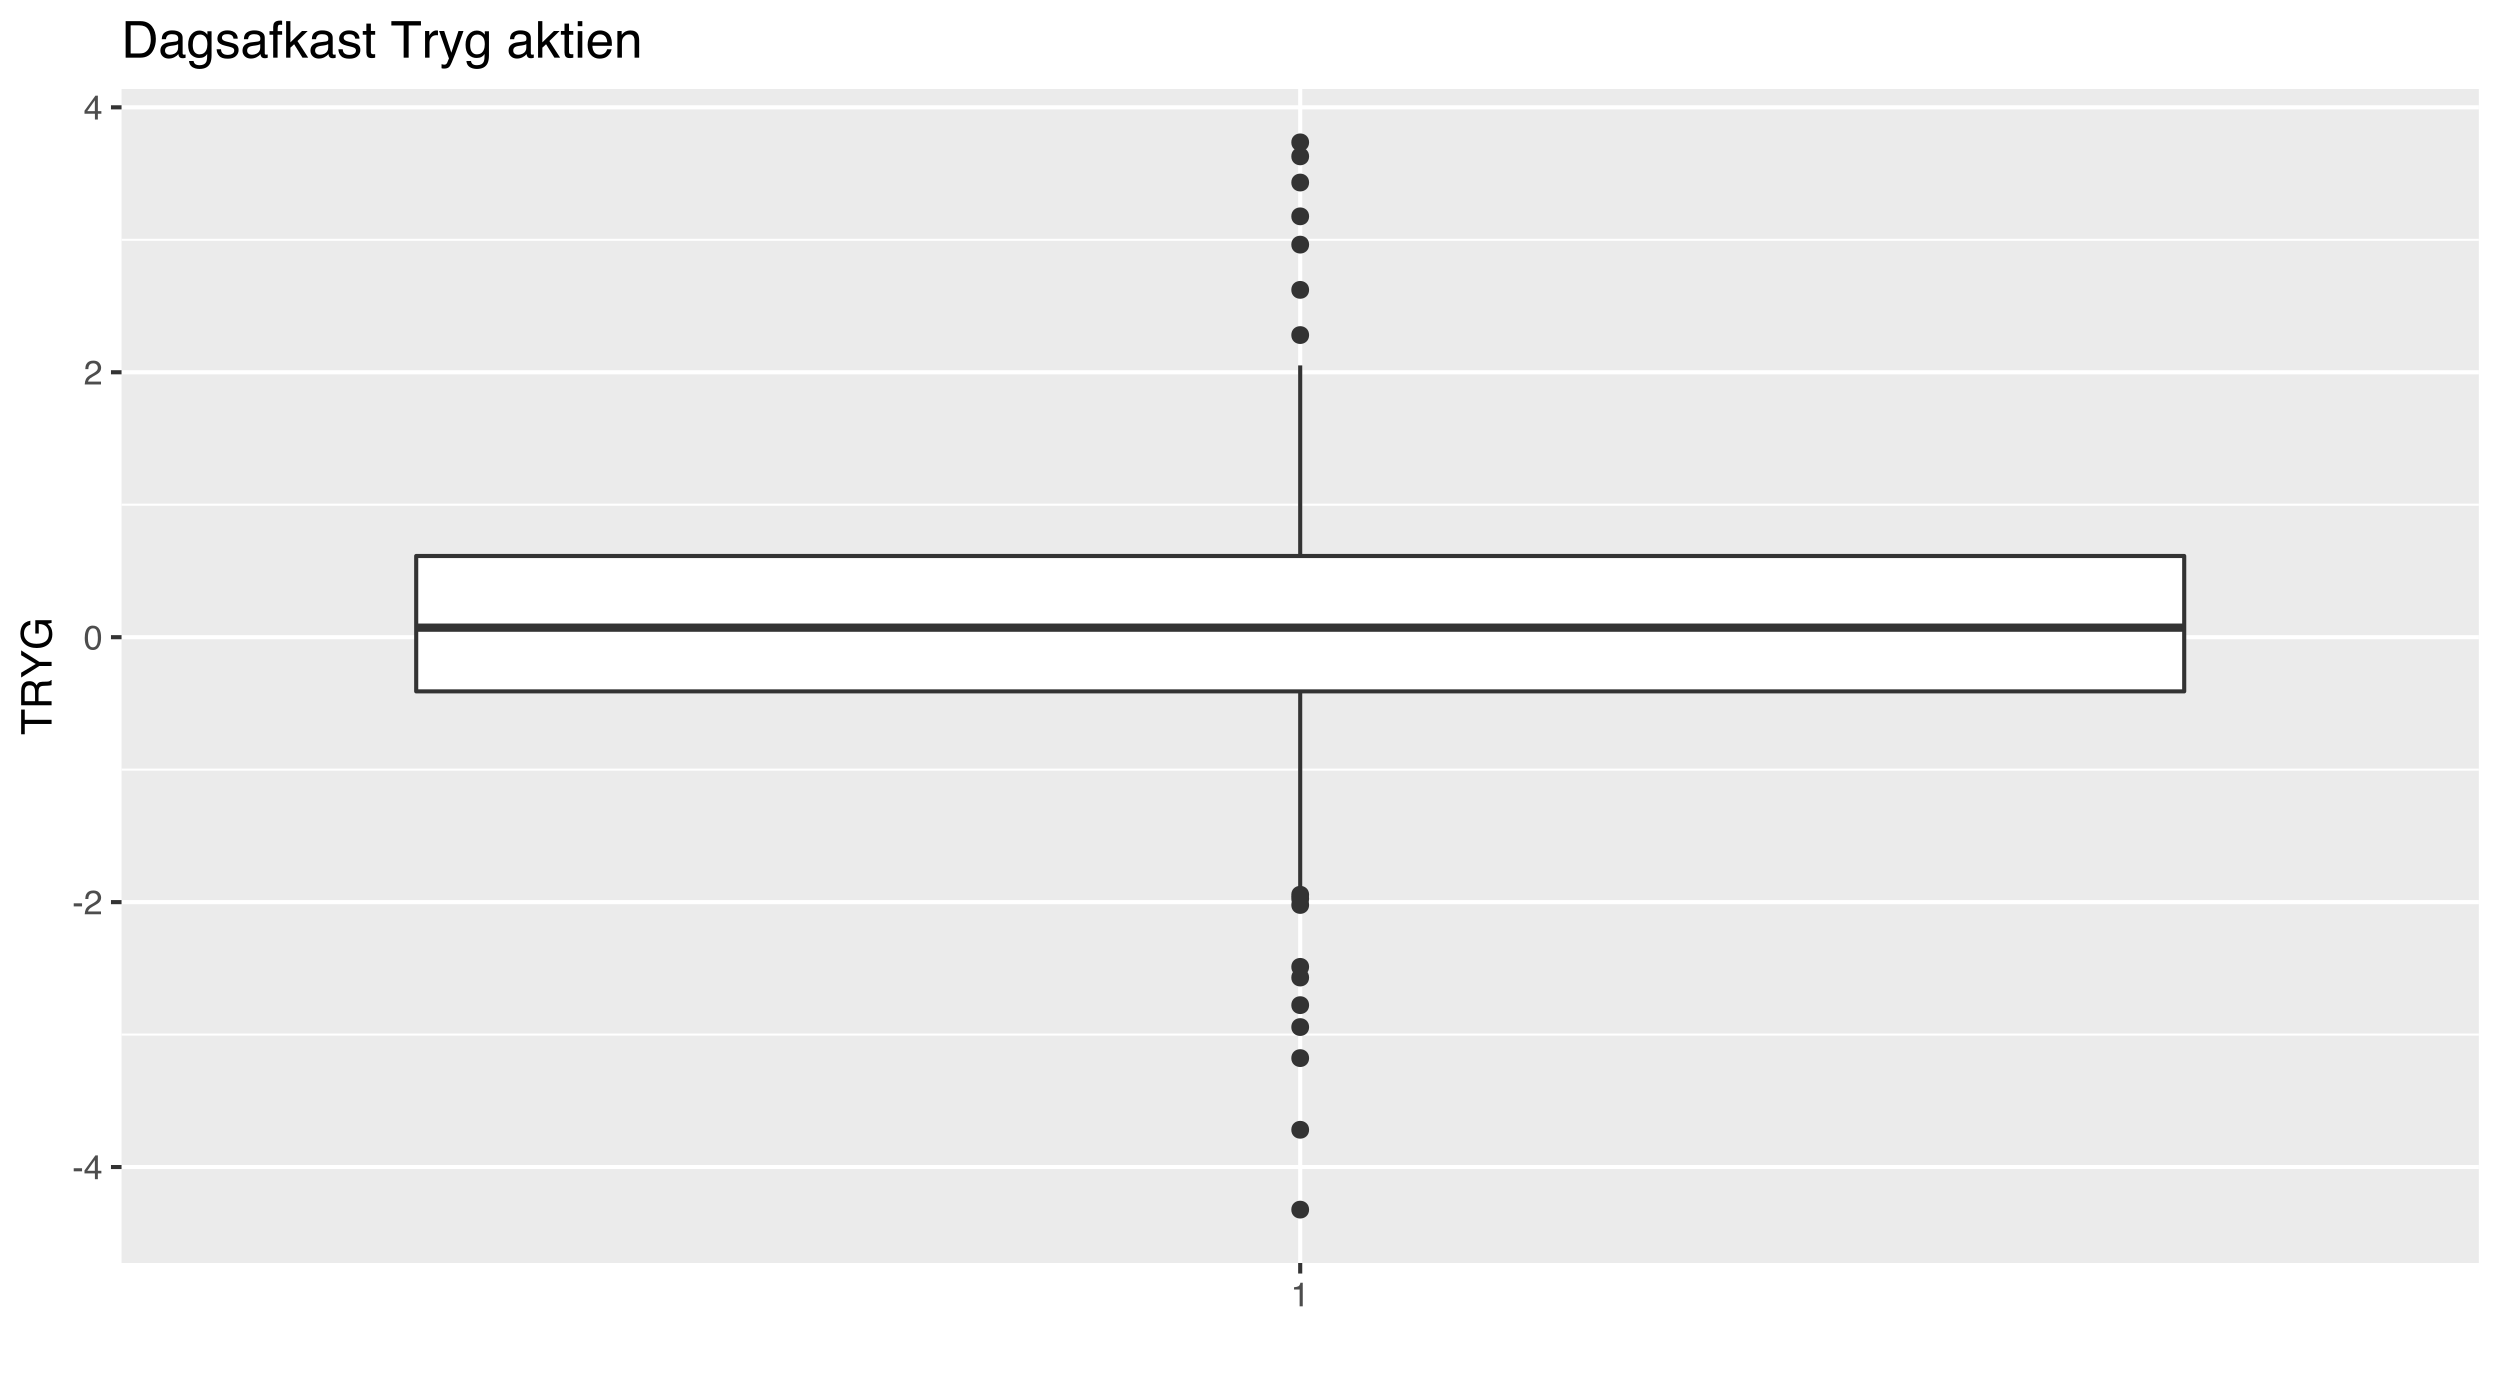
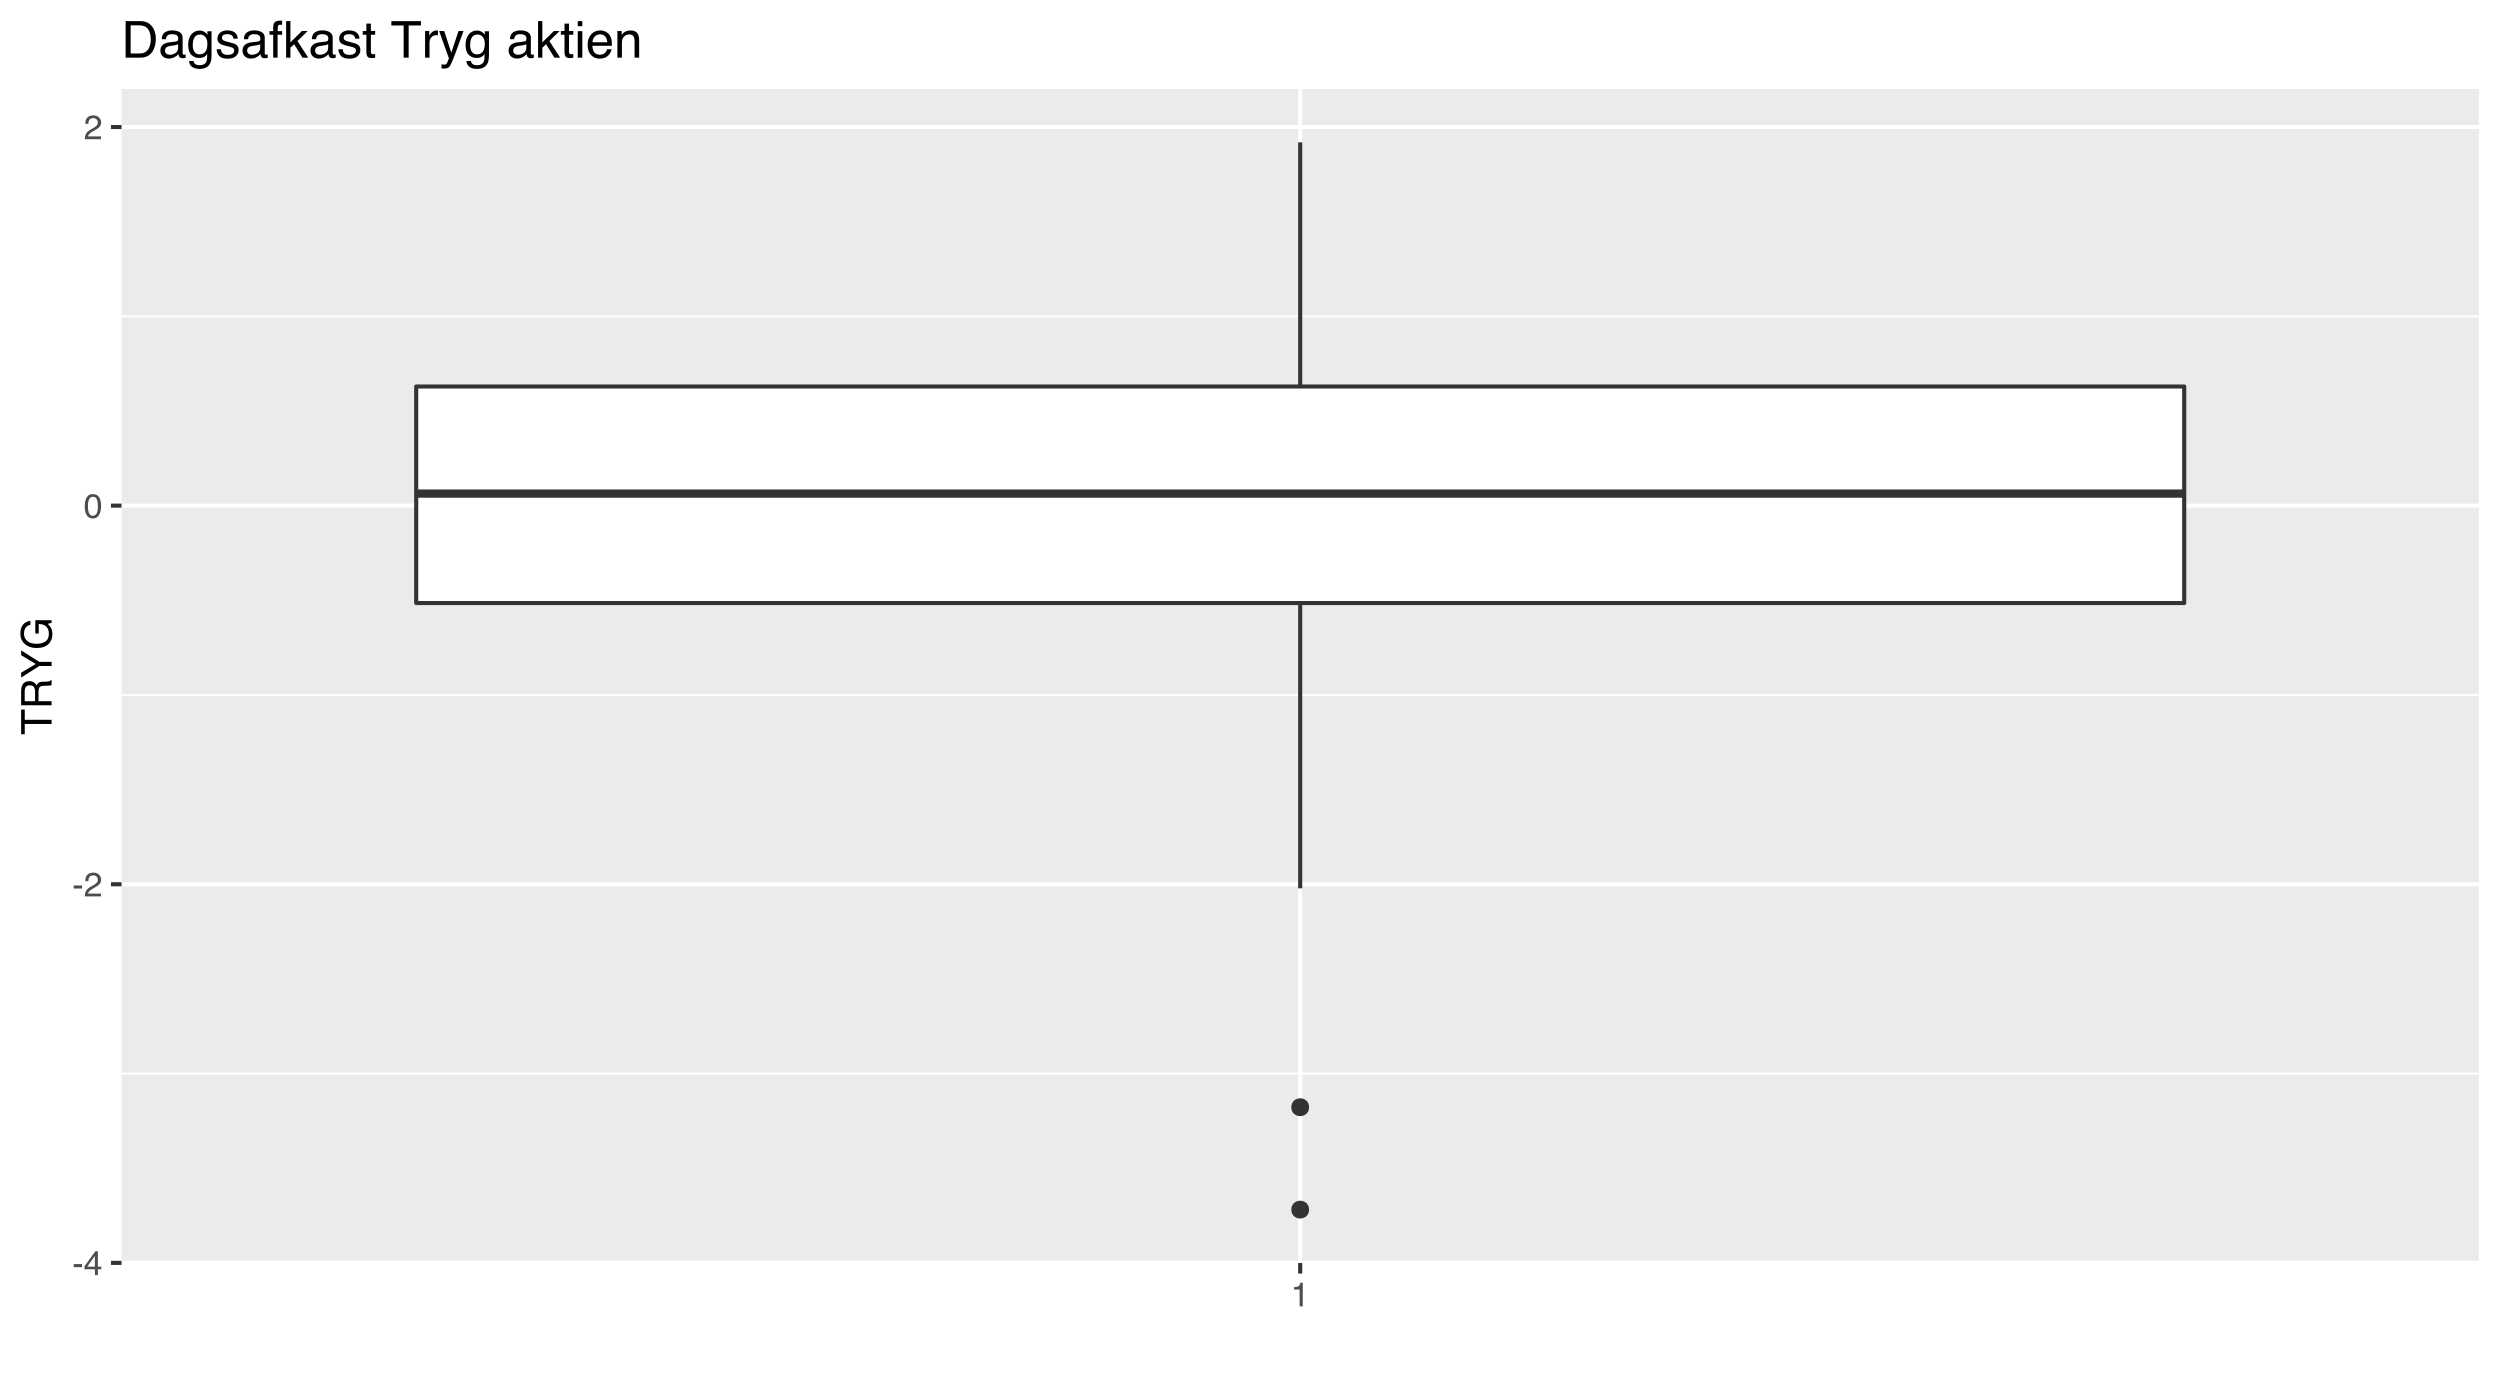
<svg xmlns="http://www.w3.org/2000/svg" xmlns:xlink="http://www.w3.org/1999/xlink" width="648pt" height="360pt" viewBox="0 0 648 360" version="1.1">
  <defs>
    <g>
      <symbol overflow="visible" id="glyph0-0">
        <path style="stroke:none;" d="M 0.281 0 L 0.281 -6.312 L 5.297 -6.312 L 5.297 0 Z M 4.5 -0.797 L 4.5 -5.516 L 1.078 -5.516 L 1.078 -0.797 Z M 4.5 -0.797 " />
      </symbol>
      <symbol overflow="visible" id="glyph0-1">
        <path style="stroke:none;" d="M 0.359 -2.844 L 2.516 -2.844 L 2.516 -2.047 L 0.359 -2.047 Z M 0.359 -2.844 " />
      </symbol>
      <symbol overflow="visible" id="glyph0-2">
        <path style="stroke:none;" d="M 2.906 -2.172 L 2.906 -4.969 L 0.938 -2.172 Z M 2.922 0 L 2.922 -1.5 L 0.219 -1.5 L 0.219 -2.266 L 3.047 -6.172 L 3.688 -6.172 L 3.688 -2.172 L 4.594 -2.172 L 4.594 -1.5 L 3.688 -1.5 L 3.688 0 Z M 2.922 0 " />
      </symbol>
      <symbol overflow="visible" id="glyph0-3">
        <path style="stroke:none;" d="M 0.281 0 C 0.301 -0.531 0.406 -0.988 0.594 -1.375 C 0.789 -1.77 1.164 -2.129 1.719 -2.453 L 2.547 -2.922 C 2.91 -3.141 3.164 -3.328 3.312 -3.484 C 3.551 -3.711 3.672 -3.984 3.672 -4.297 C 3.672 -4.648 3.562 -4.93 3.344 -5.141 C 3.133 -5.359 2.848 -5.469 2.484 -5.469 C 1.961 -5.469 1.598 -5.266 1.391 -4.859 C 1.285 -4.648 1.227 -4.352 1.219 -3.969 L 0.422 -3.969 C 0.43 -4.5 0.531 -4.938 0.719 -5.281 C 1.051 -5.875 1.645 -6.172 2.5 -6.172 C 3.195 -6.172 3.707 -5.977 4.031 -5.594 C 4.363 -5.219 4.531 -4.797 4.531 -4.328 C 4.531 -3.836 4.352 -3.414 4 -3.062 C 3.801 -2.863 3.441 -2.617 2.922 -2.328 L 2.344 -2 C 2.062 -1.844 1.836 -1.695 1.672 -1.562 C 1.391 -1.312 1.211 -1.035 1.141 -0.734 L 4.5 -0.734 L 4.5 0 Z M 0.281 0 " />
      </symbol>
      <symbol overflow="visible" id="glyph0-4">
        <path style="stroke:none;" d="M 2.375 -6.156 C 3.176 -6.156 3.754 -5.828 4.109 -5.172 C 4.379 -4.66 4.516 -3.961 4.516 -3.078 C 4.516 -2.242 4.391 -1.555 4.141 -1.016 C 3.785 -0.223 3.195 0.172 2.375 0.172 C 1.633 0.172 1.082 -0.148 0.719 -0.797 C 0.426 -1.328 0.281 -2.047 0.281 -2.953 C 0.281 -3.648 0.367 -4.25 0.547 -4.75 C 0.879 -5.688 1.488 -6.156 2.375 -6.156 Z M 2.375 -0.531 C 2.77 -0.531 3.086 -0.707 3.328 -1.062 C 3.566 -1.426 3.688 -2.086 3.688 -3.047 C 3.688 -3.754 3.598 -4.332 3.422 -4.781 C 3.254 -5.227 2.922 -5.453 2.422 -5.453 C 1.973 -5.453 1.641 -5.238 1.422 -4.812 C 1.211 -4.383 1.109 -3.754 1.109 -2.922 C 1.109 -2.297 1.176 -1.789 1.312 -1.406 C 1.52 -0.82 1.875 -0.531 2.375 -0.531 Z M 2.375 -0.531 " />
      </symbol>
      <symbol overflow="visible" id="glyph0-5">
        <path style="stroke:none;" d="M 0.844 -4.359 L 0.844 -4.953 C 1.395 -5.004 1.781 -5.094 2 -5.219 C 2.227 -5.344 2.395 -5.645 2.5 -6.125 L 3.109 -6.125 L 3.109 0 L 2.297 0 L 2.297 -4.359 Z M 0.844 -4.359 " />
      </symbol>
      <symbol overflow="visible" id="glyph1-0">
        <path style="stroke:none;" d="M 0 -0.359 L -7.891 -0.359 L -7.891 -6.625 L 0 -6.625 Z M -0.984 -5.625 L -6.906 -5.625 L -6.906 -1.344 L -0.984 -1.344 Z M -0.984 -5.625 " />
      </symbol>
      <symbol overflow="visible" id="glyph1-1">
        <path style="stroke:none;" d="M -7.891 -6.578 L -6.953 -6.578 L -6.953 -3.922 L 0 -3.922 L 0 -2.844 L -6.953 -2.844 L -6.953 -0.172 L -7.891 -0.172 Z M -7.891 -6.578 " />
      </symbol>
      <symbol overflow="visible" id="glyph1-2">
        <path style="stroke:none;" d="M -4.281 -4.5 C -4.281 -5.008 -4.379 -5.41 -4.578 -5.703 C -4.773 -5.992 -5.133 -6.141 -5.656 -6.141 C -6.219 -6.141 -6.602 -5.93 -6.812 -5.516 C -6.914 -5.297 -6.969 -5.004 -6.969 -4.641 L -6.969 -2.031 L -4.281 -2.031 Z M -7.891 -0.969 L -7.891 -4.625 C -7.891 -5.219 -7.801 -5.711 -7.625 -6.109 C -7.289 -6.848 -6.672 -7.219 -5.766 -7.219 C -5.285 -7.219 -4.895 -7.117 -4.594 -6.922 C -4.301 -6.734 -4.062 -6.461 -3.875 -6.109 C -3.75 -6.41 -3.582 -6.641 -3.375 -6.797 C -3.176 -6.953 -2.848 -7.039 -2.391 -7.062 L -1.328 -7.094 C -1.023 -7.102 -0.801 -7.129 -0.656 -7.172 C -0.406 -7.234 -0.242 -7.348 -0.172 -7.516 L 0 -7.516 L 0 -6.203 C -0.07 -6.172 -0.16 -6.145 -0.266 -6.125 C -0.367 -6.102 -0.578 -6.082 -0.891 -6.062 L -2.203 -6 C -2.711 -5.977 -3.055 -5.789 -3.234 -5.438 C -3.336 -5.227 -3.391 -4.906 -3.391 -4.469 L -3.391 -2.031 L 0 -2.031 L 0 -0.969 Z M -7.891 -0.969 " />
      </symbol>
      <symbol overflow="visible" id="glyph1-3">
        <path style="stroke:none;" d="M -7.891 -0.219 L -7.891 -1.469 L -4.094 -3.734 L -7.891 -6 L -7.891 -7.25 L -3.188 -4.281 L 0 -4.281 L 0 -3.203 L -3.188 -3.203 Z M -7.891 -3.75 Z M -7.891 -3.75 " />
      </symbol>
      <symbol overflow="visible" id="glyph1-4">
        <path style="stroke:none;" d="M -8.094 -4.25 C -8.094 -4.988 -7.953 -5.629 -7.672 -6.172 C -7.254 -6.953 -6.531 -7.43 -5.5 -7.609 L -5.5 -6.547 C -6.07 -6.422 -6.488 -6.156 -6.75 -5.75 C -7.02 -5.344 -7.156 -4.832 -7.156 -4.219 C -7.156 -3.488 -6.879 -2.875 -6.328 -2.375 C -5.785 -1.875 -4.973 -1.625 -3.891 -1.625 C -2.941 -1.625 -2.172 -1.828 -1.578 -2.234 C -0.992 -2.648 -0.703 -3.328 -0.703 -4.266 C -0.703 -4.973 -0.91 -5.562 -1.328 -6.031 C -1.742 -6.5 -2.41 -6.738 -3.328 -6.75 L -3.328 -4.281 L -4.219 -4.281 L -4.219 -7.734 L 0 -7.734 L 0 -7.047 L -1.016 -6.797 C -0.617 -6.43 -0.344 -6.109 -0.188 -5.828 C 0.07 -5.359 0.203 -4.766 0.203 -4.047 C 0.203 -3.109 -0.098 -2.305 -0.703 -1.641 C -1.461 -0.898 -2.504 -0.531 -3.828 -0.531 C -5.148 -0.531 -6.203 -0.891 -6.984 -1.609 C -7.723 -2.285 -8.094 -3.164 -8.094 -4.25 Z M -8.109 -4.078 Z M -8.109 -4.078 " />
      </symbol>
      <symbol overflow="visible" id="glyph2-0">
        <path style="stroke:none;" d="M 0.422 0 L 0.422 -9.469 L 7.938 -9.469 L 7.938 0 Z M 6.75 -1.188 L 6.75 -8.281 L 1.609 -8.281 L 1.609 -1.188 Z M 6.75 -1.188 " />
      </symbol>
      <symbol overflow="visible" id="glyph2-1">
        <path style="stroke:none;" d="M 4.641 -1.094 C 5.078 -1.094 5.438 -1.141 5.719 -1.234 C 6.207 -1.398 6.613 -1.723 6.938 -2.203 C 7.188 -2.578 7.367 -3.066 7.484 -3.672 C 7.547 -4.023 7.578 -4.352 7.578 -4.656 C 7.578 -5.832 7.344 -6.742 6.875 -7.391 C 6.414 -8.047 5.664 -8.375 4.625 -8.375 L 2.359 -8.375 L 2.359 -1.094 Z M 1.062 -9.469 L 4.906 -9.469 C 6.207 -9.469 7.211 -9.004 7.922 -8.078 C 8.566 -7.242 8.891 -6.176 8.891 -4.875 C 8.891 -3.875 8.703 -2.969 8.328 -2.156 C 7.66 -0.719 6.516 0 4.891 0 L 1.062 0 Z M 1.062 -9.469 " />
      </symbol>
      <symbol overflow="visible" id="glyph2-2">
        <path style="stroke:none;" d="M 1.734 -1.844 C 1.734 -1.5 1.852 -1.227 2.094 -1.031 C 2.344 -0.844 2.641 -0.75 2.984 -0.75 C 3.391 -0.75 3.785 -0.844 4.172 -1.031 C 4.805 -1.352 5.125 -1.867 5.125 -2.578 L 5.125 -3.516 C 4.988 -3.422 4.805 -3.344 4.578 -3.281 C 4.359 -3.227 4.141 -3.188 3.922 -3.156 L 3.219 -3.062 C 2.801 -3.008 2.488 -2.922 2.281 -2.797 C 1.914 -2.598 1.734 -2.281 1.734 -1.844 Z M 4.547 -4.188 C 4.816 -4.219 5 -4.328 5.094 -4.516 C 5.133 -4.617 5.156 -4.77 5.156 -4.969 C 5.156 -5.363 5.016 -5.648 4.734 -5.828 C 4.453 -6.004 4.051 -6.094 3.531 -6.094 C 2.926 -6.094 2.5 -5.93 2.25 -5.609 C 2.102 -5.422 2.008 -5.148 1.969 -4.797 L 0.891 -4.797 C 0.91 -5.648 1.188 -6.242 1.719 -6.578 C 2.25 -6.91 2.863 -7.078 3.562 -7.078 C 4.375 -7.078 5.031 -6.922 5.531 -6.609 C 6.039 -6.297 6.297 -5.812 6.297 -5.156 L 6.297 -1.188 C 6.297 -1.062 6.316 -0.961 6.359 -0.891 C 6.41 -0.816 6.516 -0.781 6.672 -0.781 C 6.723 -0.781 6.781 -0.785 6.844 -0.797 C 6.914 -0.805 6.988 -0.816 7.062 -0.828 L 7.062 0.031 C 6.875 0.082 6.734 0.113 6.641 0.125 C 6.547 0.133 6.422 0.141 6.266 0.141 C 5.859 0.141 5.566 0 5.391 -0.281 C 5.297 -0.426 5.227 -0.641 5.188 -0.922 C 4.945 -0.609 4.602 -0.336 4.156 -0.109 C 3.719 0.117 3.234 0.234 2.703 0.234 C 2.066 0.234 1.547 0.039 1.141 -0.344 C 0.734 -0.738 0.531 -1.227 0.531 -1.812 C 0.531 -2.445 0.727 -2.941 1.125 -3.297 C 1.531 -3.648 2.055 -3.867 2.703 -3.953 Z M 3.594 -7.078 Z M 3.594 -7.078 " />
      </symbol>
      <symbol overflow="visible" id="glyph2-3">
        <path style="stroke:none;" d="M 3.281 -7.031 C 3.82 -7.031 4.297 -6.895 4.703 -6.625 C 4.922 -6.477 5.145 -6.258 5.375 -5.969 L 5.375 -6.844 L 6.453 -6.844 L 6.453 -0.562 C 6.453 0.312 6.32 1.004 6.062 1.516 C 5.582 2.453 4.672 2.922 3.328 2.922 C 2.586 2.922 1.961 2.754 1.453 2.422 C 0.953 2.086 0.672 1.566 0.609 0.859 L 1.781 0.859 C 1.844 1.172 1.957 1.41 2.125 1.578 C 2.383 1.828 2.797 1.953 3.359 1.953 C 4.242 1.953 4.828 1.641 5.109 1.016 C 5.266 0.648 5.336 -0.004 5.328 -0.953 C 5.098 -0.609 4.816 -0.348 4.484 -0.172 C 4.16 -0.004 3.734 0.078 3.203 0.078 C 2.453 0.078 1.797 -0.188 1.234 -0.719 C 0.672 -1.25 0.391 -2.125 0.391 -3.344 C 0.391 -4.5 0.672 -5.398 1.234 -6.047 C 1.805 -6.703 2.488 -7.031 3.281 -7.031 Z M 5.375 -3.484 C 5.375 -4.336 5.195 -4.969 4.844 -5.375 C 4.488 -5.789 4.039 -6 3.5 -6 C 2.688 -6 2.129 -5.617 1.828 -4.859 C 1.66 -4.441 1.578 -3.906 1.578 -3.25 C 1.578 -2.469 1.734 -1.875 2.047 -1.469 C 2.367 -1.062 2.797 -0.859 3.328 -0.859 C 4.16 -0.859 4.75 -1.234 5.094 -1.984 C 5.281 -2.41 5.375 -2.91 5.375 -3.484 Z M 3.422 -7.078 Z M 3.422 -7.078 " />
      </symbol>
      <symbol overflow="visible" id="glyph2-4">
        <path style="stroke:none;" d="M 1.547 -2.172 C 1.578 -1.773 1.672 -1.477 1.828 -1.281 C 2.117 -0.906 2.629 -0.719 3.359 -0.719 C 3.785 -0.719 4.16 -0.812 4.484 -1 C 4.816 -1.188 4.984 -1.473 4.984 -1.859 C 4.984 -2.16 4.848 -2.391 4.578 -2.547 C 4.41 -2.641 4.082 -2.75 3.594 -2.875 L 2.672 -3.094 C 2.078 -3.238 1.641 -3.406 1.359 -3.594 C 0.867 -3.906 0.625 -4.336 0.625 -4.891 C 0.625 -5.547 0.859 -6.07 1.328 -6.469 C 1.797 -6.875 2.426 -7.078 3.219 -7.078 C 4.258 -7.078 5.008 -6.773 5.469 -6.172 C 5.758 -5.785 5.898 -5.367 5.891 -4.922 L 4.797 -4.922 C 4.773 -5.18 4.68 -5.422 4.516 -5.641 C 4.254 -5.941 3.797 -6.094 3.141 -6.094 C 2.691 -6.094 2.352 -6.008 2.125 -5.844 C 1.906 -5.676 1.797 -5.453 1.797 -5.172 C 1.797 -4.867 1.945 -4.629 2.25 -4.453 C 2.414 -4.348 2.664 -4.254 3 -4.172 L 3.766 -3.984 C 4.598 -3.785 5.16 -3.586 5.453 -3.391 C 5.898 -3.098 6.125 -2.633 6.125 -2 C 6.125 -1.383 5.891 -0.852 5.422 -0.406 C 4.953 0.039 4.242 0.266 3.297 0.266 C 2.266 0.266 1.535 0.031 1.109 -0.438 C 0.68 -0.906 0.453 -1.484 0.422 -2.172 Z M 3.25 -7.078 Z M 3.25 -7.078 " />
      </symbol>
      <symbol overflow="visible" id="glyph2-5">
        <path style="stroke:none;" d="M 1.141 -7.953 C 1.16 -8.43 1.242 -8.785 1.391 -9.016 C 1.66 -9.41 2.18 -9.609 2.953 -9.609 C 3.023 -9.609 3.098 -9.602 3.172 -9.594 C 3.254 -9.594 3.348 -9.586 3.453 -9.578 L 3.453 -8.516 C 3.328 -8.523 3.238 -8.531 3.188 -8.531 C 3.133 -8.539 3.082 -8.547 3.031 -8.547 C 2.688 -8.547 2.477 -8.453 2.406 -8.266 C 2.332 -8.086 2.297 -7.625 2.297 -6.875 L 3.453 -6.875 L 3.453 -5.953 L 2.281 -5.953 L 2.281 0 L 1.141 0 L 1.141 -5.953 L 0.188 -5.953 L 0.188 -6.875 L 1.141 -6.875 Z M 1.141 -7.953 " />
      </symbol>
      <symbol overflow="visible" id="glyph2-6">
        <path style="stroke:none;" d="M 0.828 -9.469 L 1.938 -9.469 L 1.938 -3.969 L 4.922 -6.906 L 6.406 -6.906 L 3.766 -4.312 L 6.547 0 L 5.062 0 L 2.906 -3.484 L 1.938 -2.594 L 1.938 0 L 0.828 0 Z M 0.828 -9.469 " />
      </symbol>
      <symbol overflow="visible" id="glyph2-7">
        <path style="stroke:none;" d="M 1.078 -8.828 L 2.25 -8.828 L 2.25 -6.906 L 3.359 -6.906 L 3.359 -5.953 L 2.25 -5.953 L 2.25 -1.453 C 2.25 -1.211 2.332 -1.051 2.5 -0.969 C 2.594 -0.914 2.742 -0.891 2.953 -0.891 C 3.004 -0.891 3.062 -0.891 3.125 -0.891 C 3.195 -0.898 3.273 -0.91 3.359 -0.922 L 3.359 0 C 3.223 0.039 3.082 0.066 2.938 0.078 C 2.801 0.098 2.645 0.109 2.469 0.109 C 1.926 0.109 1.555 -0.023 1.359 -0.297 C 1.172 -0.578 1.078 -0.941 1.078 -1.391 L 1.078 -5.953 L 0.141 -5.953 L 0.141 -6.906 L 1.078 -6.906 Z M 1.078 -8.828 " />
      </symbol>
      <symbol overflow="visible" id="glyph2-8">
        <path style="stroke:none;" d="" />
      </symbol>
      <symbol overflow="visible" id="glyph2-9">
        <path style="stroke:none;" d="M 7.891 -9.469 L 7.891 -8.344 L 4.703 -8.344 L 4.703 0 L 3.406 0 L 3.406 -8.344 L 0.219 -8.344 L 0.219 -9.469 Z M 7.891 -9.469 " />
      </symbol>
      <symbol overflow="visible" id="glyph2-10">
        <path style="stroke:none;" d="M 0.891 -6.906 L 1.984 -6.906 L 1.984 -5.719 C 2.078 -5.945 2.297 -6.227 2.641 -6.562 C 2.992 -6.895 3.406 -7.062 3.875 -7.062 C 3.895 -7.062 3.93 -7.055 3.984 -7.047 C 4.035 -7.047 4.117 -7.039 4.234 -7.031 L 4.234 -5.797 C 4.172 -5.816 4.109 -5.828 4.047 -5.828 C 3.992 -5.828 3.93 -5.828 3.859 -5.828 C 3.273 -5.828 2.828 -5.641 2.516 -5.266 C 2.203 -4.891 2.047 -4.457 2.047 -3.969 L 2.047 0 L 0.891 0 Z M 0.891 -6.906 " />
      </symbol>
      <symbol overflow="visible" id="glyph2-11">
        <path style="stroke:none;" d="M 5.156 -6.906 L 6.453 -6.906 C 6.285 -6.457 5.922 -5.445 5.359 -3.875 C 4.93 -2.688 4.578 -1.719 4.297 -0.969 C 3.629 0.789 3.156 1.863 2.875 2.25 C 2.602 2.633 2.133 2.828 1.469 2.828 C 1.301 2.828 1.172 2.82 1.078 2.812 C 0.992 2.801 0.891 2.773 0.766 2.734 L 0.766 1.688 C 0.961 1.738 1.102 1.77 1.188 1.781 C 1.281 1.801 1.363 1.812 1.438 1.812 C 1.656 1.812 1.812 1.773 1.906 1.703 C 2.008 1.629 2.098 1.539 2.172 1.438 C 2.191 1.406 2.266 1.227 2.391 0.906 C 2.523 0.594 2.625 0.359 2.688 0.203 L 0.141 -6.906 L 1.453 -6.906 L 3.297 -1.281 Z M 3.297 -7.078 Z M 3.297 -7.078 " />
      </symbol>
      <symbol overflow="visible" id="glyph2-12">
        <path style="stroke:none;" d="M 0.844 -6.875 L 2.031 -6.875 L 2.031 0 L 0.844 0 Z M 0.844 -9.469 L 2.031 -9.469 L 2.031 -8.156 L 0.844 -8.156 Z M 0.844 -9.469 " />
      </symbol>
      <symbol overflow="visible" id="glyph2-13">
        <path style="stroke:none;" d="M 3.719 -7.062 C 4.219 -7.062 4.695 -6.945 5.156 -6.719 C 5.613 -6.488 5.961 -6.191 6.203 -5.828 C 6.43 -5.473 6.586 -5.066 6.672 -4.609 C 6.734 -4.285 6.766 -3.773 6.766 -3.078 L 1.703 -3.078 C 1.723 -2.379 1.891 -1.816 2.203 -1.391 C 2.516 -0.973 2.992 -0.766 3.641 -0.766 C 4.242 -0.766 4.727 -0.961 5.094 -1.359 C 5.301 -1.586 5.445 -1.859 5.531 -2.172 L 6.672 -2.172 C 6.641 -1.91 6.539 -1.625 6.375 -1.312 C 6.207 -1 6.016 -0.742 5.797 -0.547 C 5.453 -0.203 5.02 0.023 4.5 0.141 C 4.219 0.211 3.898 0.25 3.547 0.25 C 2.68 0.25 1.953 -0.062 1.359 -0.688 C 0.766 -1.312 0.469 -2.188 0.469 -3.312 C 0.469 -4.426 0.766 -5.328 1.359 -6.016 C 1.961 -6.711 2.75 -7.062 3.719 -7.062 Z M 5.578 -4 C 5.523 -4.5 5.414 -4.898 5.25 -5.203 C 4.926 -5.766 4.395 -6.047 3.656 -6.047 C 3.125 -6.047 2.676 -5.852 2.312 -5.469 C 1.945 -5.082 1.754 -4.594 1.734 -4 Z M 3.609 -7.078 Z M 3.609 -7.078 " />
      </symbol>
      <symbol overflow="visible" id="glyph2-14">
        <path style="stroke:none;" d="M 0.844 -6.906 L 1.953 -6.906 L 1.953 -5.922 C 2.273 -6.328 2.617 -6.617 2.984 -6.797 C 3.359 -6.973 3.766 -7.062 4.203 -7.062 C 5.18 -7.062 5.848 -6.719 6.203 -6.031 C 6.391 -5.656 6.484 -5.117 6.484 -4.422 L 6.484 0 L 5.297 0 L 5.297 -4.359 C 5.297 -4.773 5.234 -5.113 5.109 -5.375 C 4.898 -5.801 4.523 -6.016 3.984 -6.016 C 3.711 -6.016 3.488 -5.988 3.312 -5.938 C 3 -5.844 2.719 -5.648 2.469 -5.359 C 2.281 -5.129 2.156 -4.895 2.094 -4.656 C 2.039 -4.414 2.016 -4.066 2.016 -3.609 L 2.016 0 L 0.844 0 Z M 3.578 -7.078 Z M 3.578 -7.078 " />
      </symbol>
    </g>
    <clipPath id="clip1">
      <path d="M 31.504 23.066 L 643 23.066 L 643 328 L 31.504 328 Z M 31.504 23.066 " />
    </clipPath>
    <clipPath id="clip2">
-       <path d="M 31.504 267 L 643 267 L 643 269 L 31.504 269 Z M 31.504 267 " />
+       <path d="M 31.504 278 L 643 278 L 643 279 L 31.504 279 Z M 31.504 278 " />
    </clipPath>
    <clipPath id="clip3">
-       <path d="M 31.504 199 L 643 199 L 643 200 L 31.504 200 Z M 31.504 199 " />
+       <path d="M 31.504 179 L 643 179 L 643 181 L 31.504 181 Z M 31.504 179 " />
    </clipPath>
    <clipPath id="clip4">
-       <path d="M 31.504 130 L 643 130 L 643 132 L 31.504 132 Z M 31.504 130 " />
+       <path d="M 31.504 81 L 643 81 L 643 83 L 31.504 83 Z M 31.504 81 " />
    </clipPath>
    <clipPath id="clip5">
-       <path d="M 31.504 61 L 643 61 L 643 63 L 31.504 63 Z M 31.504 61 " />
+       <path d="M 31.504 326 L 643.52 326 L 643.52 328 L 31.504 328 Z M 31.504 326 " />
    </clipPath>
    <clipPath id="clip6">
-       <path d="M 31.504 301 L 643.52 301 L 643.52 304 L 31.504 304 Z M 31.504 301 " />
+       <path d="M 31.504 228 L 643.52 228 L 643.52 230 L 31.504 230 Z M 31.504 228 " />
    </clipPath>
    <clipPath id="clip7">
-       <path d="M 31.504 233 L 643.52 233 L 643.52 235 L 31.504 235 Z M 31.504 233 " />
+       <path d="M 31.504 130 L 643.52 130 L 643.52 132 L 31.504 132 Z M 31.504 130 " />
    </clipPath>
    <clipPath id="clip8">
-       <path d="M 31.504 164 L 643.52 164 L 643.52 166 L 31.504 166 Z M 31.504 164 " />
+       <path d="M 31.504 32 L 643.52 32 L 643.52 34 L 31.504 34 Z M 31.504 32 " />
    </clipPath>
    <clipPath id="clip9">
-       <path d="M 31.504 95 L 643.52 95 L 643.52 98 L 31.504 98 Z M 31.504 95 " />
-     </clipPath>
-     <clipPath id="clip10">
-       <path d="M 31.504 27 L 643.52 27 L 643.52 29 L 31.504 29 Z M 31.504 27 " />
-     </clipPath>
-     <clipPath id="clip11">
      <path d="M 336 23.066 L 338 23.066 L 338 328 L 336 328 Z M 336 23.066 " />
    </clipPath>
  </defs>
  <g id="surface17">
    <rect x="0" y="0" width="648" height="360" style="fill:rgb(100%,100%,100%);fill-opacity:1;stroke:none;" />
    <rect x="0" y="0" width="648" height="360" style="fill:rgb(100%,100%,100%);fill-opacity:1;stroke:none;" />
    <path style="fill:none;stroke-width:1.067;stroke-linecap:round;stroke-linejoin:round;stroke:rgb(100%,100%,100%);stroke-opacity:1;stroke-miterlimit:10;" d="M 0 360 L 648 360 L 648 0 L 0 0 Z M 0 360 " />
    <g clip-path="url(#clip1)" clip-rule="nonzero">
      <path style=" stroke:none;fill-rule:nonzero;fill:rgb(92.157%,92.157%,92.157%);fill-opacity:1;" d="M 31.504 327.367 L 642.52 327.367 L 642.52 23.07 L 31.504 23.07 Z M 31.504 327.367 " />
    </g>
    <g clip-path="url(#clip2)" clip-rule="nonzero">
-       <path style="fill:none;stroke-width:0.533;stroke-linecap:butt;stroke-linejoin:round;stroke:rgb(100%,100%,100%);stroke-opacity:1;stroke-miterlimit:10;" d="M 31.504 268.16 L 642.52 268.16 " />
+       <path style="fill:none;stroke-width:0.533;stroke-linecap:butt;stroke-linejoin:round;stroke:rgb(100%,100%,100%);stroke-opacity:1;stroke-miterlimit:10;" d="M 31.504 278.27 L 642.52 278.27 " />
    </g>
    <g clip-path="url(#clip3)" clip-rule="nonzero">
-       <path style="fill:none;stroke-width:0.533;stroke-linecap:butt;stroke-linejoin:round;stroke:rgb(100%,100%,100%);stroke-opacity:1;stroke-miterlimit:10;" d="M 31.504 199.492 L 642.52 199.492 " />
+       <path style="fill:none;stroke-width:0.533;stroke-linecap:butt;stroke-linejoin:round;stroke:rgb(100%,100%,100%);stroke-opacity:1;stroke-miterlimit:10;" d="M 31.504 180.133 L 642.52 180.133 " />
    </g>
    <g clip-path="url(#clip4)" clip-rule="nonzero">
-       <path style="fill:none;stroke-width:0.533;stroke-linecap:butt;stroke-linejoin:round;stroke:rgb(100%,100%,100%);stroke-opacity:1;stroke-miterlimit:10;" d="M 31.504 130.824 L 642.52 130.824 " />
+       <path style="fill:none;stroke-width:0.533;stroke-linecap:butt;stroke-linejoin:round;stroke:rgb(100%,100%,100%);stroke-opacity:1;stroke-miterlimit:10;" d="M 31.504 81.992 L 642.52 81.992 " />
    </g>
    <g clip-path="url(#clip5)" clip-rule="nonzero">
-       <path style="fill:none;stroke-width:0.533;stroke-linecap:butt;stroke-linejoin:round;stroke:rgb(100%,100%,100%);stroke-opacity:1;stroke-miterlimit:10;" d="M 31.504 62.156 L 642.52 62.156 " />
+       <path style="fill:none;stroke-width:1.067;stroke-linecap:butt;stroke-linejoin:round;stroke:rgb(100%,100%,100%);stroke-opacity:1;stroke-miterlimit:10;" d="M 31.504 327.336 L 642.52 327.336 " />
    </g>
    <g clip-path="url(#clip6)" clip-rule="nonzero">
-       <path style="fill:none;stroke-width:1.067;stroke-linecap:butt;stroke-linejoin:round;stroke:rgb(100%,100%,100%);stroke-opacity:1;stroke-miterlimit:10;" d="M 31.504 302.496 L 642.52 302.496 " />
+       <path style="fill:none;stroke-width:1.067;stroke-linecap:butt;stroke-linejoin:round;stroke:rgb(100%,100%,100%);stroke-opacity:1;stroke-miterlimit:10;" d="M 31.504 229.199 L 642.52 229.199 " />
    </g>
    <g clip-path="url(#clip7)" clip-rule="nonzero">
-       <path style="fill:none;stroke-width:1.067;stroke-linecap:butt;stroke-linejoin:round;stroke:rgb(100%,100%,100%);stroke-opacity:1;stroke-miterlimit:10;" d="M 31.504 233.828 L 642.52 233.828 " />
+       <path style="fill:none;stroke-width:1.067;stroke-linecap:butt;stroke-linejoin:round;stroke:rgb(100%,100%,100%);stroke-opacity:1;stroke-miterlimit:10;" d="M 31.504 131.062 L 642.52 131.062 " />
    </g>
    <g clip-path="url(#clip8)" clip-rule="nonzero">
-       <path style="fill:none;stroke-width:1.067;stroke-linecap:butt;stroke-linejoin:round;stroke:rgb(100%,100%,100%);stroke-opacity:1;stroke-miterlimit:10;" d="M 31.504 165.16 L 642.52 165.16 " />
+       <path style="fill:none;stroke-width:1.067;stroke-linecap:butt;stroke-linejoin:round;stroke:rgb(100%,100%,100%);stroke-opacity:1;stroke-miterlimit:10;" d="M 31.504 32.926 L 642.52 32.926 " />
    </g>
    <g clip-path="url(#clip9)" clip-rule="nonzero">
-       <path style="fill:none;stroke-width:1.067;stroke-linecap:butt;stroke-linejoin:round;stroke:rgb(100%,100%,100%);stroke-opacity:1;stroke-miterlimit:10;" d="M 31.504 96.488 L 642.52 96.488 " />
-     </g>
-     <g clip-path="url(#clip10)" clip-rule="nonzero">
-       <path style="fill:none;stroke-width:1.067;stroke-linecap:butt;stroke-linejoin:round;stroke:rgb(100%,100%,100%);stroke-opacity:1;stroke-miterlimit:10;" d="M 31.504 27.82 L 642.52 27.82 " />
-     </g>
-     <g clip-path="url(#clip11)" clip-rule="nonzero">
      <path style="fill:none;stroke-width:1.067;stroke-linecap:butt;stroke-linejoin:round;stroke:rgb(100%,100%,100%);stroke-opacity:1;stroke-miterlimit:10;" d="M 337.012 327.367 L 337.012 23.066 " />
    </g>
-     <path style="fill-rule:nonzero;fill:rgb(20%,20%,20%);fill-opacity:1;stroke-width:0.709;stroke-linecap:round;stroke-linejoin:round;stroke:rgb(20%,20%,20%);stroke-opacity:1;stroke-miterlimit:10;" d="M 338.965 63.41 C 338.965 66.016 335.059 66.016 335.059 63.41 C 335.059 60.801 338.965 60.801 338.965 63.41 " />
-     <path style="fill-rule:nonzero;fill:rgb(20%,20%,20%);fill-opacity:1;stroke-width:0.709;stroke-linecap:round;stroke-linejoin:round;stroke:rgb(20%,20%,20%);stroke-opacity:1;stroke-miterlimit:10;" d="M 338.965 266.215 C 338.965 268.82 335.059 268.82 335.059 266.215 C 335.059 263.609 338.965 263.609 338.965 266.215 " />
+     <path style="fill-rule:nonzero;fill:rgb(20%,20%,20%);fill-opacity:1;stroke-width:0.709;stroke-linecap:round;stroke-linejoin:round;stroke:rgb(20%,20%,20%);stroke-opacity:1;stroke-miterlimit:10;" d="M 338.965 286.988 C 338.965 289.594 335.059 289.594 335.059 286.988 C 335.059 284.383 338.965 284.383 338.965 286.988 " />
    <path style="fill-rule:nonzero;fill:rgb(20%,20%,20%);fill-opacity:1;stroke-width:0.709;stroke-linecap:round;stroke-linejoin:round;stroke:rgb(20%,20%,20%);stroke-opacity:1;stroke-miterlimit:10;" d="M 338.965 313.535 C 338.965 316.141 335.059 316.141 335.059 313.535 C 335.059 310.93 338.965 310.93 338.965 313.535 " />
-     <path style="fill-rule:nonzero;fill:rgb(20%,20%,20%);fill-opacity:1;stroke-width:0.709;stroke-linecap:round;stroke-linejoin:round;stroke:rgb(20%,20%,20%);stroke-opacity:1;stroke-miterlimit:10;" d="M 338.965 56.074 C 338.965 58.68 335.059 58.68 335.059 56.074 C 335.059 53.469 338.965 53.469 338.965 56.074 " />
-     <path style="fill-rule:nonzero;fill:rgb(20%,20%,20%);fill-opacity:1;stroke-width:0.709;stroke-linecap:round;stroke-linejoin:round;stroke:rgb(20%,20%,20%);stroke-opacity:1;stroke-miterlimit:10;" d="M 338.965 75.133 C 338.965 77.742 335.059 77.742 335.059 75.133 C 335.059 72.527 338.965 72.527 338.965 75.133 " />
-     <path style="fill-rule:nonzero;fill:rgb(20%,20%,20%);fill-opacity:1;stroke-width:0.709;stroke-linecap:round;stroke-linejoin:round;stroke:rgb(20%,20%,20%);stroke-opacity:1;stroke-miterlimit:10;" d="M 338.965 86.848 C 338.965 89.457 335.059 89.457 335.059 86.848 C 335.059 84.242 338.965 84.242 338.965 86.848 " />
-     <path style="fill-rule:nonzero;fill:rgb(20%,20%,20%);fill-opacity:1;stroke-width:0.709;stroke-linecap:round;stroke-linejoin:round;stroke:rgb(20%,20%,20%);stroke-opacity:1;stroke-miterlimit:10;" d="M 338.965 253.379 C 338.965 255.984 335.059 255.984 335.059 253.379 C 335.059 250.77 338.965 250.77 338.965 253.379 " />
-     <path style="fill-rule:nonzero;fill:rgb(20%,20%,20%);fill-opacity:1;stroke-width:0.709;stroke-linecap:round;stroke-linejoin:round;stroke:rgb(20%,20%,20%);stroke-opacity:1;stroke-miterlimit:10;" d="M 338.965 40.527 C 338.965 43.137 335.059 43.137 335.059 40.527 C 335.059 37.922 338.965 37.922 338.965 40.527 " />
-     <path style="fill-rule:nonzero;fill:rgb(20%,20%,20%);fill-opacity:1;stroke-width:0.709;stroke-linecap:round;stroke-linejoin:round;stroke:rgb(20%,20%,20%);stroke-opacity:1;stroke-miterlimit:10;" d="M 338.965 260.531 C 338.965 263.141 335.059 263.141 335.059 260.531 C 335.059 257.926 338.965 257.926 338.965 260.531 " />
-     <path style="fill-rule:nonzero;fill:rgb(20%,20%,20%);fill-opacity:1;stroke-width:0.709;stroke-linecap:round;stroke-linejoin:round;stroke:rgb(20%,20%,20%);stroke-opacity:1;stroke-miterlimit:10;" d="M 338.965 36.898 C 338.965 39.504 335.059 39.504 335.059 36.898 C 335.059 34.293 338.965 34.293 338.965 36.898 " />
-     <path style="fill-rule:nonzero;fill:rgb(20%,20%,20%);fill-opacity:1;stroke-width:0.709;stroke-linecap:round;stroke-linejoin:round;stroke:rgb(20%,20%,20%);stroke-opacity:1;stroke-miterlimit:10;" d="M 338.965 231.918 C 338.965 234.523 335.059 234.523 335.059 231.918 C 335.059 229.312 338.965 229.312 338.965 231.918 " />
-     <path style="fill-rule:nonzero;fill:rgb(20%,20%,20%);fill-opacity:1;stroke-width:0.709;stroke-linecap:round;stroke-linejoin:round;stroke:rgb(20%,20%,20%);stroke-opacity:1;stroke-miterlimit:10;" d="M 338.965 232.938 C 338.965 235.543 335.059 235.543 335.059 232.938 C 335.059 230.332 338.965 230.332 338.965 232.938 " />
-     <path style="fill-rule:nonzero;fill:rgb(20%,20%,20%);fill-opacity:1;stroke-width:0.709;stroke-linecap:round;stroke-linejoin:round;stroke:rgb(20%,20%,20%);stroke-opacity:1;stroke-miterlimit:10;" d="M 338.965 47.312 C 338.965 49.918 335.059 49.918 335.059 47.312 C 335.059 44.707 338.965 44.707 338.965 47.312 " />
-     <path style="fill-rule:nonzero;fill:rgb(20%,20%,20%);fill-opacity:1;stroke-width:0.709;stroke-linecap:round;stroke-linejoin:round;stroke:rgb(20%,20%,20%);stroke-opacity:1;stroke-miterlimit:10;" d="M 338.965 250.609 C 338.965 253.215 335.059 253.215 335.059 250.609 C 335.059 248.004 338.965 248.004 338.965 250.609 " />
-     <path style="fill-rule:nonzero;fill:rgb(20%,20%,20%);fill-opacity:1;stroke-width:0.709;stroke-linecap:round;stroke-linejoin:round;stroke:rgb(20%,20%,20%);stroke-opacity:1;stroke-miterlimit:10;" d="M 338.965 274.262 C 338.965 276.871 335.059 276.871 335.059 274.262 C 335.059 271.656 338.965 271.656 338.965 274.262 " />
-     <path style="fill-rule:nonzero;fill:rgb(20%,20%,20%);fill-opacity:1;stroke-width:0.709;stroke-linecap:round;stroke-linejoin:round;stroke:rgb(20%,20%,20%);stroke-opacity:1;stroke-miterlimit:10;" d="M 338.965 234.57 C 338.965 237.176 335.059 237.176 335.059 234.57 C 335.059 231.961 338.965 231.961 338.965 234.57 " />
-     <path style="fill-rule:nonzero;fill:rgb(20%,20%,20%);fill-opacity:1;stroke-width:0.709;stroke-linecap:round;stroke-linejoin:round;stroke:rgb(20%,20%,20%);stroke-opacity:1;stroke-miterlimit:10;" d="M 338.965 292.836 C 338.965 295.445 335.059 295.445 335.059 292.836 C 335.059 290.23 338.965 290.23 338.965 292.836 " />
-     <path style="fill:none;stroke-width:1.067;stroke-linecap:butt;stroke-linejoin:round;stroke:rgb(20%,20%,20%);stroke-opacity:1;stroke-miterlimit:10;" d="M 337.012 144.109 L 337.012 94.703 " />
-     <path style="fill:none;stroke-width:1.067;stroke-linecap:butt;stroke-linejoin:round;stroke:rgb(20%,20%,20%);stroke-opacity:1;stroke-miterlimit:10;" d="M 337.012 179.203 L 337.012 231.613 " />
-     <path style="fill-rule:nonzero;fill:rgb(100%,100%,100%);fill-opacity:1;stroke-width:1.067;stroke-linecap:round;stroke-linejoin:round;stroke:rgb(20%,20%,20%);stroke-opacity:1;stroke-miterlimit:10;" d="M 107.879 144.109 L 107.879 179.203 L 566.145 179.203 L 566.145 144.109 Z M 107.879 144.109 " />
-     <path style="fill:none;stroke-width:2.134;stroke-linecap:butt;stroke-linejoin:round;stroke:rgb(20%,20%,20%);stroke-opacity:1;stroke-miterlimit:10;" d="M 107.879 162.691 L 566.145 162.691 " />
-     <g style="fill:rgb(30.196%,30.196%,30.196%);fill-opacity:1;">
-       <use xlink:href="#glyph0-1" x="18.75" y="305.652" />
-       <use xlink:href="#glyph0-2" x="21.679" y="305.652" />
-     </g>
-     <g style="fill:rgb(30.196%,30.196%,30.196%);fill-opacity:1;">
-       <use xlink:href="#glyph0-1" x="18.75" y="236.984" />
-       <use xlink:href="#glyph0-3" x="21.679" y="236.984" />
-     </g>
-     <g style="fill:rgb(30.196%,30.196%,30.196%);fill-opacity:1;">
-       <use xlink:href="#glyph0-4" x="21.68" y="168.316" />
-     </g>
-     <g style="fill:rgb(30.196%,30.196%,30.196%);fill-opacity:1;">
-       <use xlink:href="#glyph0-3" x="21.68" y="99.645" />
-     </g>
-     <g style="fill:rgb(30.196%,30.196%,30.196%);fill-opacity:1;">
-       <use xlink:href="#glyph0-2" x="21.68" y="30.977" />
-     </g>
-     <path style="fill:none;stroke-width:1.067;stroke-linecap:butt;stroke-linejoin:round;stroke:rgb(20%,20%,20%);stroke-opacity:1;stroke-miterlimit:10;" d="M 28.762 302.496 L 31.504 302.496 " />
-     <path style="fill:none;stroke-width:1.067;stroke-linecap:butt;stroke-linejoin:round;stroke:rgb(20%,20%,20%);stroke-opacity:1;stroke-miterlimit:10;" d="M 28.762 233.828 L 31.504 233.828 " />
-     <path style="fill:none;stroke-width:1.067;stroke-linecap:butt;stroke-linejoin:round;stroke:rgb(20%,20%,20%);stroke-opacity:1;stroke-miterlimit:10;" d="M 28.762 165.16 L 31.504 165.16 " />
-     <path style="fill:none;stroke-width:1.067;stroke-linecap:butt;stroke-linejoin:round;stroke:rgb(20%,20%,20%);stroke-opacity:1;stroke-miterlimit:10;" d="M 28.762 96.488 L 31.504 96.488 " />
-     <path style="fill:none;stroke-width:1.067;stroke-linecap:butt;stroke-linejoin:round;stroke:rgb(20%,20%,20%);stroke-opacity:1;stroke-miterlimit:10;" d="M 28.762 27.82 L 31.504 27.82 " />
+     <path style="fill:none;stroke-width:1.067;stroke-linecap:butt;stroke-linejoin:round;stroke:rgb(20%,20%,20%);stroke-opacity:1;stroke-miterlimit:10;" d="M 337.012 100.18 L 337.012 36.898 " />
+     <path style="fill:none;stroke-width:1.067;stroke-linecap:butt;stroke-linejoin:round;stroke:rgb(20%,20%,20%);stroke-opacity:1;stroke-miterlimit:10;" d="M 337.012 156.305 L 337.012 230.262 " />
+     <path style="fill-rule:nonzero;fill:rgb(100%,100%,100%);fill-opacity:1;stroke-width:1.067;stroke-linecap:round;stroke-linejoin:round;stroke:rgb(20%,20%,20%);stroke-opacity:1;stroke-miterlimit:10;" d="M 107.879 100.18 L 107.879 156.305 L 566.145 156.305 L 566.145 100.18 Z M 107.879 100.18 " />
+     <path style="fill:none;stroke-width:2.134;stroke-linecap:butt;stroke-linejoin:round;stroke:rgb(20%,20%,20%);stroke-opacity:1;stroke-miterlimit:10;" d="M 107.879 127.938 L 566.145 127.938 " />
+     <g style="fill:rgb(30.196%,30.196%,30.196%);fill-opacity:1;">
+       <use xlink:href="#glyph0-1" x="18.75" y="330.492" />
+       <use xlink:href="#glyph0-2" x="21.679" y="330.492" />
+     </g>
+     <g style="fill:rgb(30.196%,30.196%,30.196%);fill-opacity:1;">
+       <use xlink:href="#glyph0-1" x="18.75" y="232.355" />
+       <use xlink:href="#glyph0-3" x="21.679" y="232.355" />
+     </g>
+     <g style="fill:rgb(30.196%,30.196%,30.196%);fill-opacity:1;">
+       <use xlink:href="#glyph0-4" x="21.68" y="134.219" />
+     </g>
+     <g style="fill:rgb(30.196%,30.196%,30.196%);fill-opacity:1;">
+       <use xlink:href="#glyph0-3" x="21.68" y="36.082" />
+     </g>
+     <path style="fill:none;stroke-width:1.067;stroke-linecap:butt;stroke-linejoin:round;stroke:rgb(20%,20%,20%);stroke-opacity:1;stroke-miterlimit:10;" d="M 28.762 327.336 L 31.504 327.336 " />
+     <path style="fill:none;stroke-width:1.067;stroke-linecap:butt;stroke-linejoin:round;stroke:rgb(20%,20%,20%);stroke-opacity:1;stroke-miterlimit:10;" d="M 28.762 229.199 L 31.504 229.199 " />
+     <path style="fill:none;stroke-width:1.067;stroke-linecap:butt;stroke-linejoin:round;stroke:rgb(20%,20%,20%);stroke-opacity:1;stroke-miterlimit:10;" d="M 28.762 131.062 L 31.504 131.062 " />
+     <path style="fill:none;stroke-width:1.067;stroke-linecap:butt;stroke-linejoin:round;stroke:rgb(20%,20%,20%);stroke-opacity:1;stroke-miterlimit:10;" d="M 28.762 32.926 L 31.504 32.926 " />
    <path style="fill:none;stroke-width:1.067;stroke-linecap:butt;stroke-linejoin:round;stroke:rgb(20%,20%,20%);stroke-opacity:1;stroke-miterlimit:10;" d="M 337.012 330.105 L 337.012 327.367 " />
    <g style="fill:rgb(30.196%,30.196%,30.196%);fill-opacity:1;">
      <use xlink:href="#glyph0-5" x="334.566" y="338.609" />
    </g>
    <g style="fill:rgb(0%,0%,0%);fill-opacity:1;">
      <use xlink:href="#glyph1-1" x="13.371" y="190.496" />
      <use xlink:href="#glyph1-2" x="13.371" y="183.777" />
      <use xlink:href="#glyph1-3" x="13.371" y="175.833" />
      <use xlink:href="#glyph1-4" x="13.371" y="168.496" />
    </g>
    <g style="fill:rgb(0%,0%,0%);fill-opacity:1;">
      <use xlink:href="#glyph2-1" x="31.504" y="14.949" />
      <use xlink:href="#glyph2-2" x="41.039" y="14.949" />
      <use xlink:href="#glyph2-3" x="48.382" y="14.949" />
      <use xlink:href="#glyph2-4" x="55.725" y="14.949" />
      <use xlink:href="#glyph2-2" x="62.326" y="14.949" />
      <use xlink:href="#glyph2-5" x="69.669" y="14.949" />
      <use xlink:href="#glyph2-6" x="73.337" y="14.949" />
      <use xlink:href="#glyph2-2" x="79.939" y="14.949" />
      <use xlink:href="#glyph2-4" x="87.282" y="14.949" />
      <use xlink:href="#glyph2-7" x="93.884" y="14.949" />
      <use xlink:href="#glyph2-8" x="97.552" y="14.949" />
      <use xlink:href="#glyph2-9" x="101.22" y="14.949" />
      <use xlink:href="#glyph2-10" x="109.285" y="14.949" />
      <use xlink:href="#glyph2-11" x="113.682" y="14.949" />
      <use xlink:href="#glyph2-3" x="120.283" y="14.949" />
      <use xlink:href="#glyph2-8" x="127.626" y="14.949" />
      <use xlink:href="#glyph2-2" x="131.295" y="14.949" />
      <use xlink:href="#glyph2-6" x="138.638" y="14.949" />
      <use xlink:href="#glyph2-7" x="145.239" y="14.949" />
      <use xlink:href="#glyph2-12" x="148.907" y="14.949" />
      <use xlink:href="#glyph2-13" x="151.841" y="14.949" />
      <use xlink:href="#glyph2-14" x="159.184" y="14.949" />
    </g>
  </g>
</svg>
